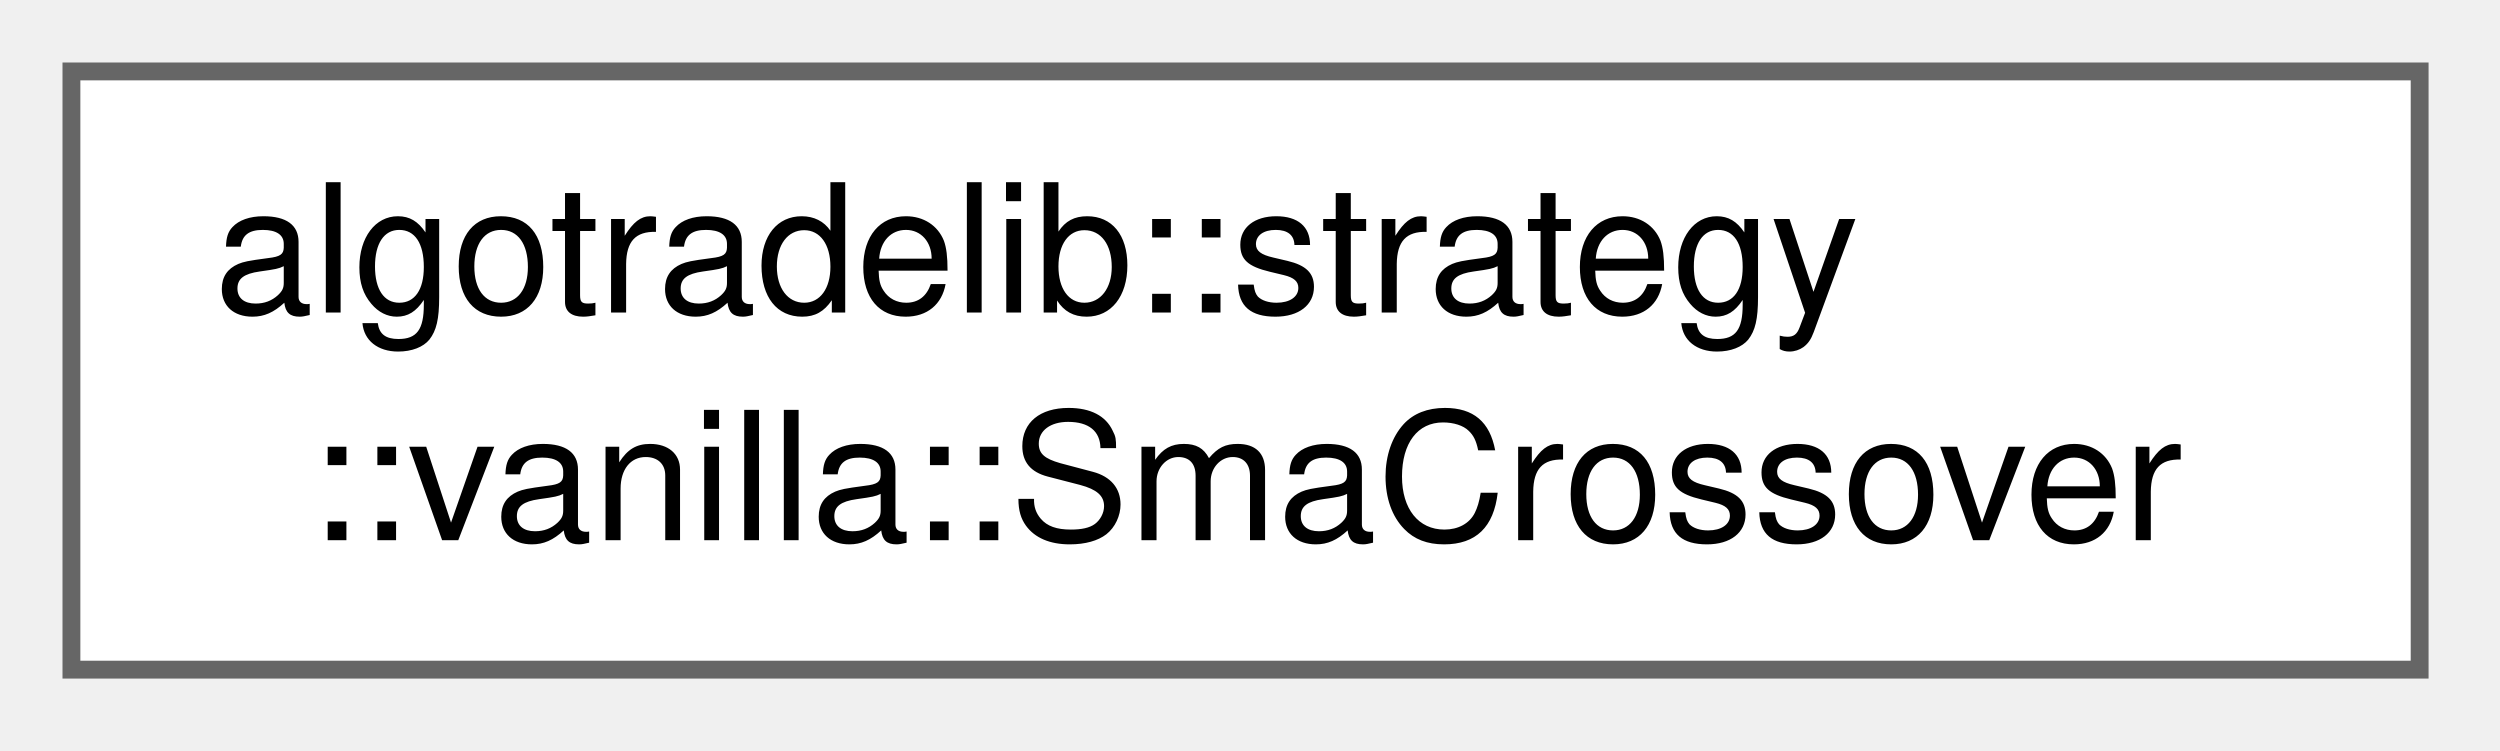
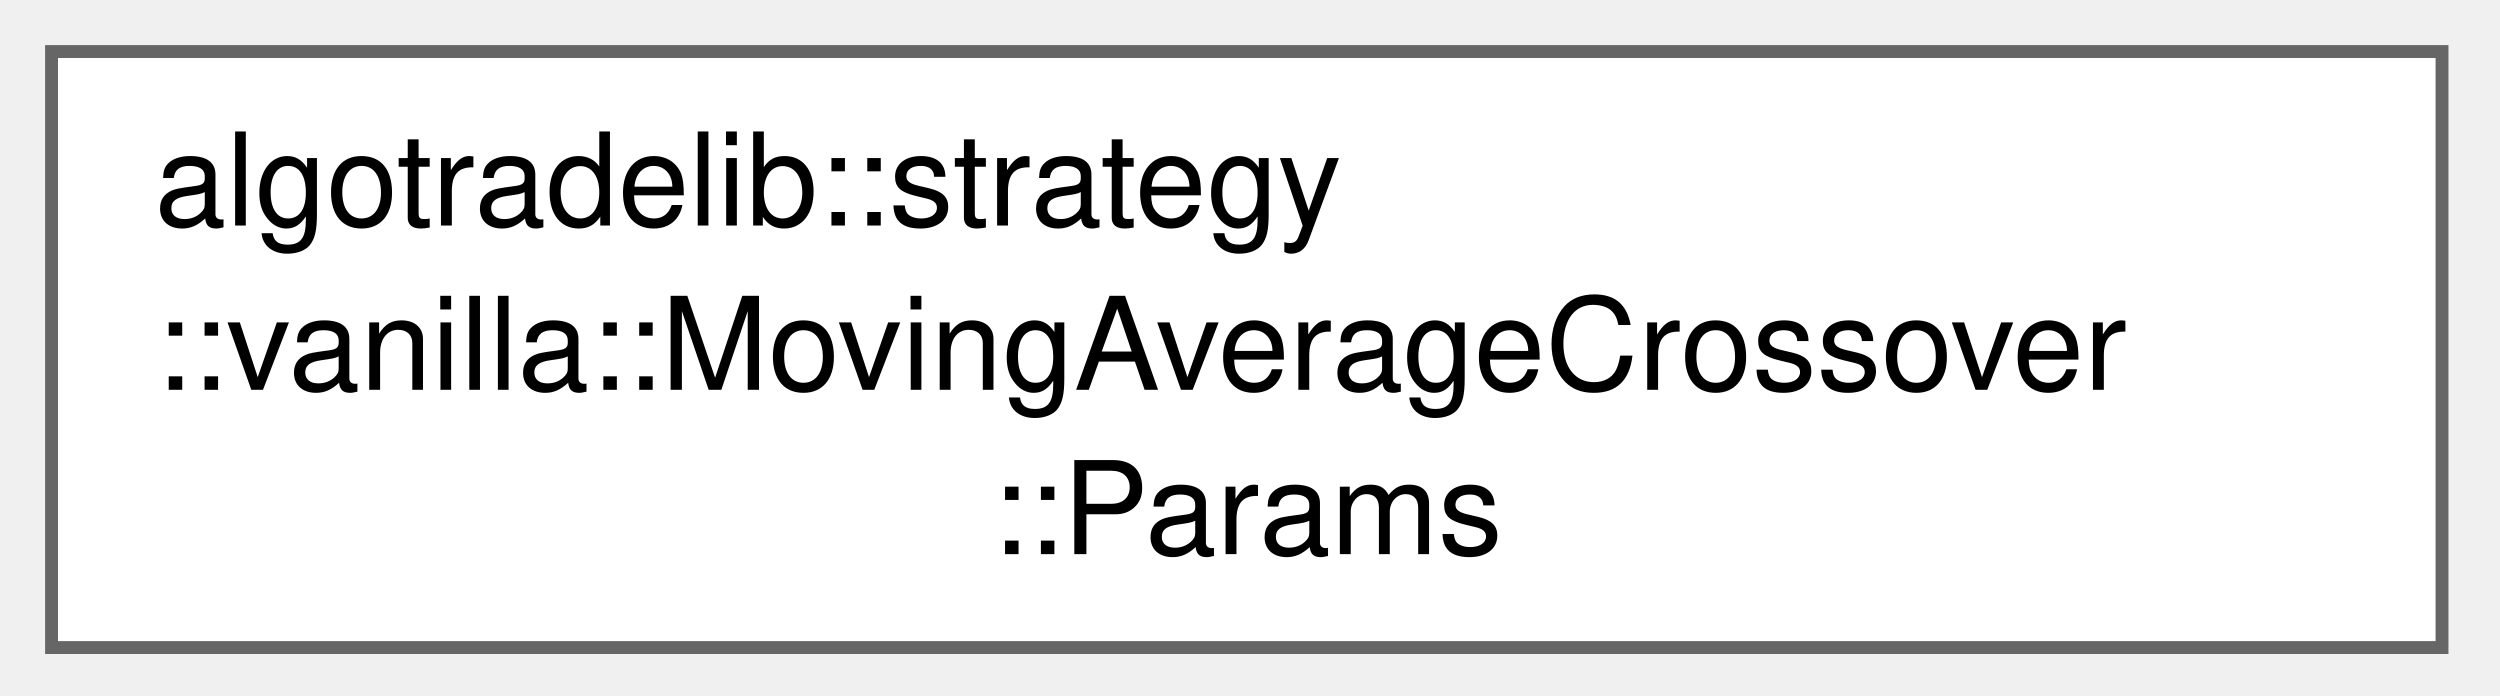
- <svg xmlns="http://www.w3.org/2000/svg" xmlns:xlink="http://www.w3.org/1999/xlink" width="140pt" height="42pt" viewBox="0.00 0.00 140.00 42.00">
-   <g id="graph0" class="graph" transform="scale(1 1) rotate(0) translate(4 37.5)">
+ <svg xmlns="http://www.w3.org/2000/svg" xmlns:xlink="http://www.w3.org/1999/xlink" width="194pt" height="54pt" viewBox="0.00 0.00 194.00 54.00">
+   <g id="graph0" class="graph" transform="scale(1 1) rotate(0) translate(4 50.25)">
    <g id="Node000000" class="node">
      <g id="a_Node000000">
-         <a xlink:href="structalgotradelib_1_1strategy_1_1vanilla_1_1SmaCrossover.html" target="_top" xlink:title="MovingAverageCrossover with simple averages.">
-           <polygon fill="white" stroke="#666666" points="131.5,-33.5 0,-33.5 0,0 131.5,0 131.5,-33.5" />
-           <text xml:space="preserve" text-anchor="start" x="8" y="-20" font-family="Helvetica,sans-Serif" font-size="10.00">algotradelib::strategy</text>
-           <text xml:space="preserve" text-anchor="middle" x="65.75" y="-7.25" font-family="Helvetica,sans-Serif" font-size="10.00">::vanilla::SmaCrossover</text>
+         <a xlink:href="structalgotradelib_1_1strategy_1_1vanilla_1_1MovingAverageCrossover_1_1Params.html" target="_top" xlink:title="The strategy's settings.">
+           <polygon fill="white" stroke="#666666" points="185.5,-46.25 0,-46.25 0,0 185.5,0 185.5,-46.25" />
+           <text xml:space="preserve" text-anchor="start" x="8" y="-32.75" font-family="Helvetica,sans-Serif" font-size="10.00">algotradelib::strategy</text>
+           <text xml:space="preserve" text-anchor="start" x="8" y="-20" font-family="Helvetica,sans-Serif" font-size="10.00">::vanilla::MovingAverageCrossover</text>
+           <text xml:space="preserve" text-anchor="middle" x="92.75" y="-7.25" font-family="Helvetica,sans-Serif" font-size="10.00">::Params</text>
        </a>
      </g>
    </g>
  </g>
</svg>
